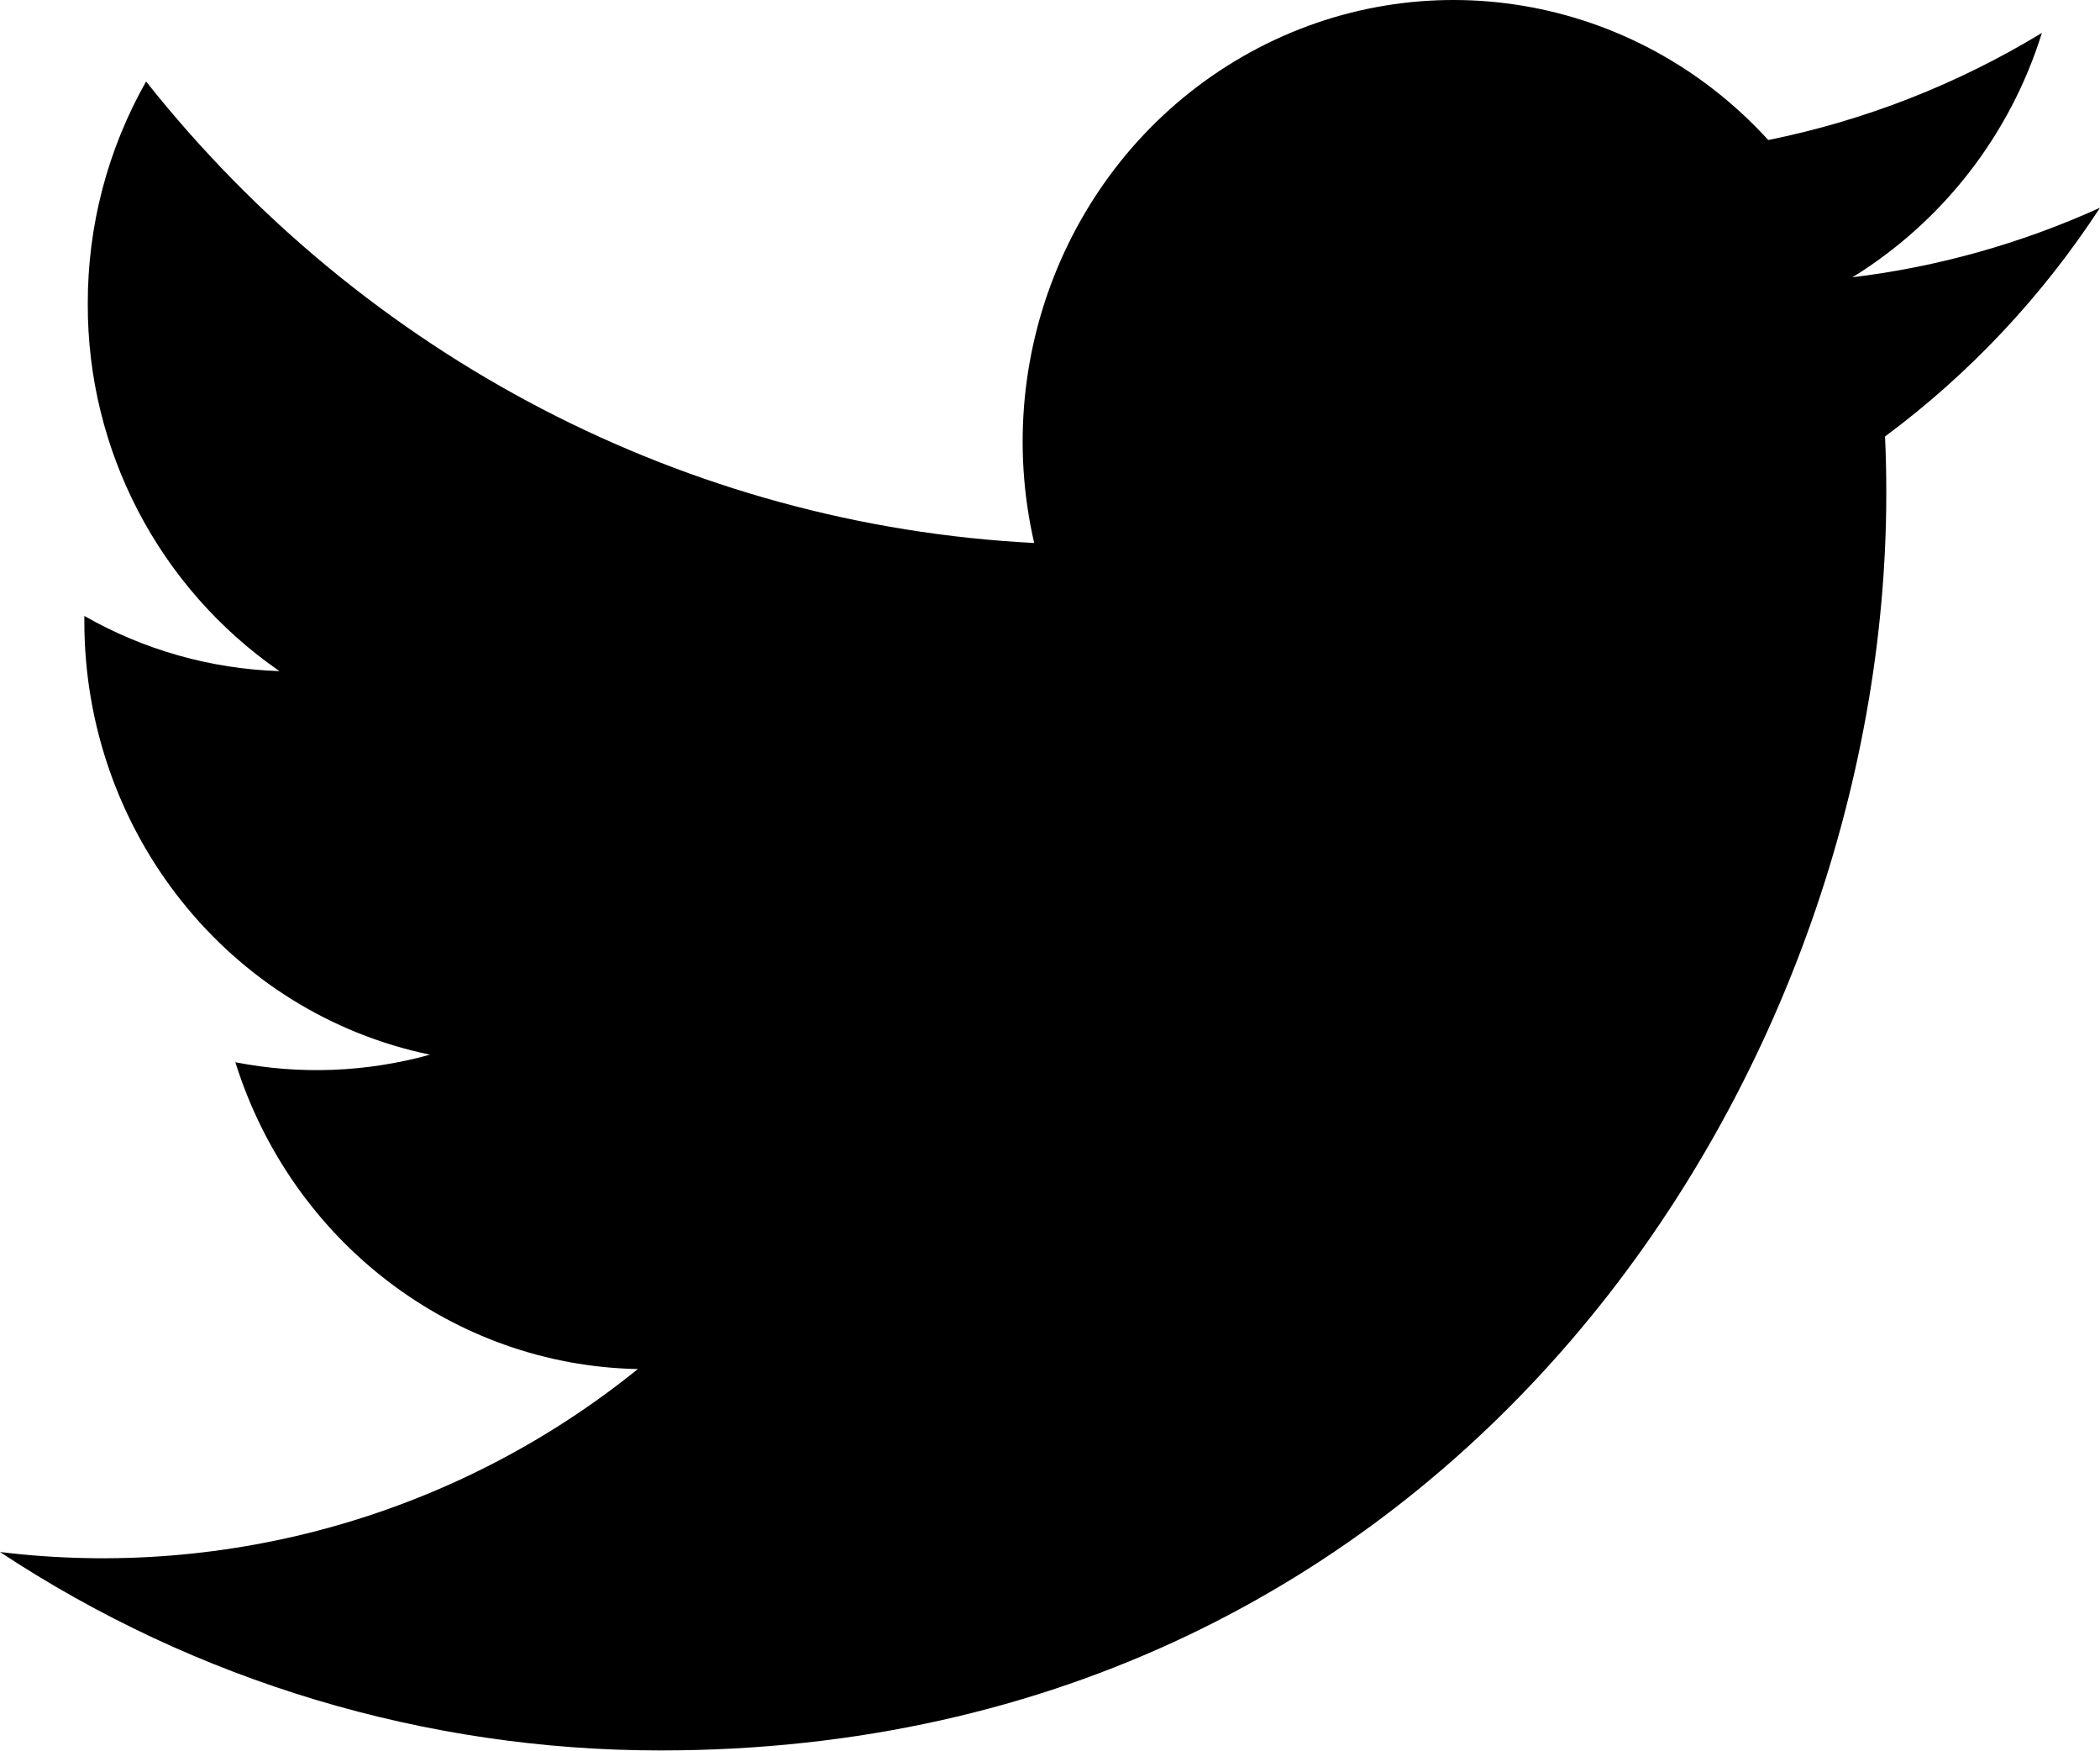
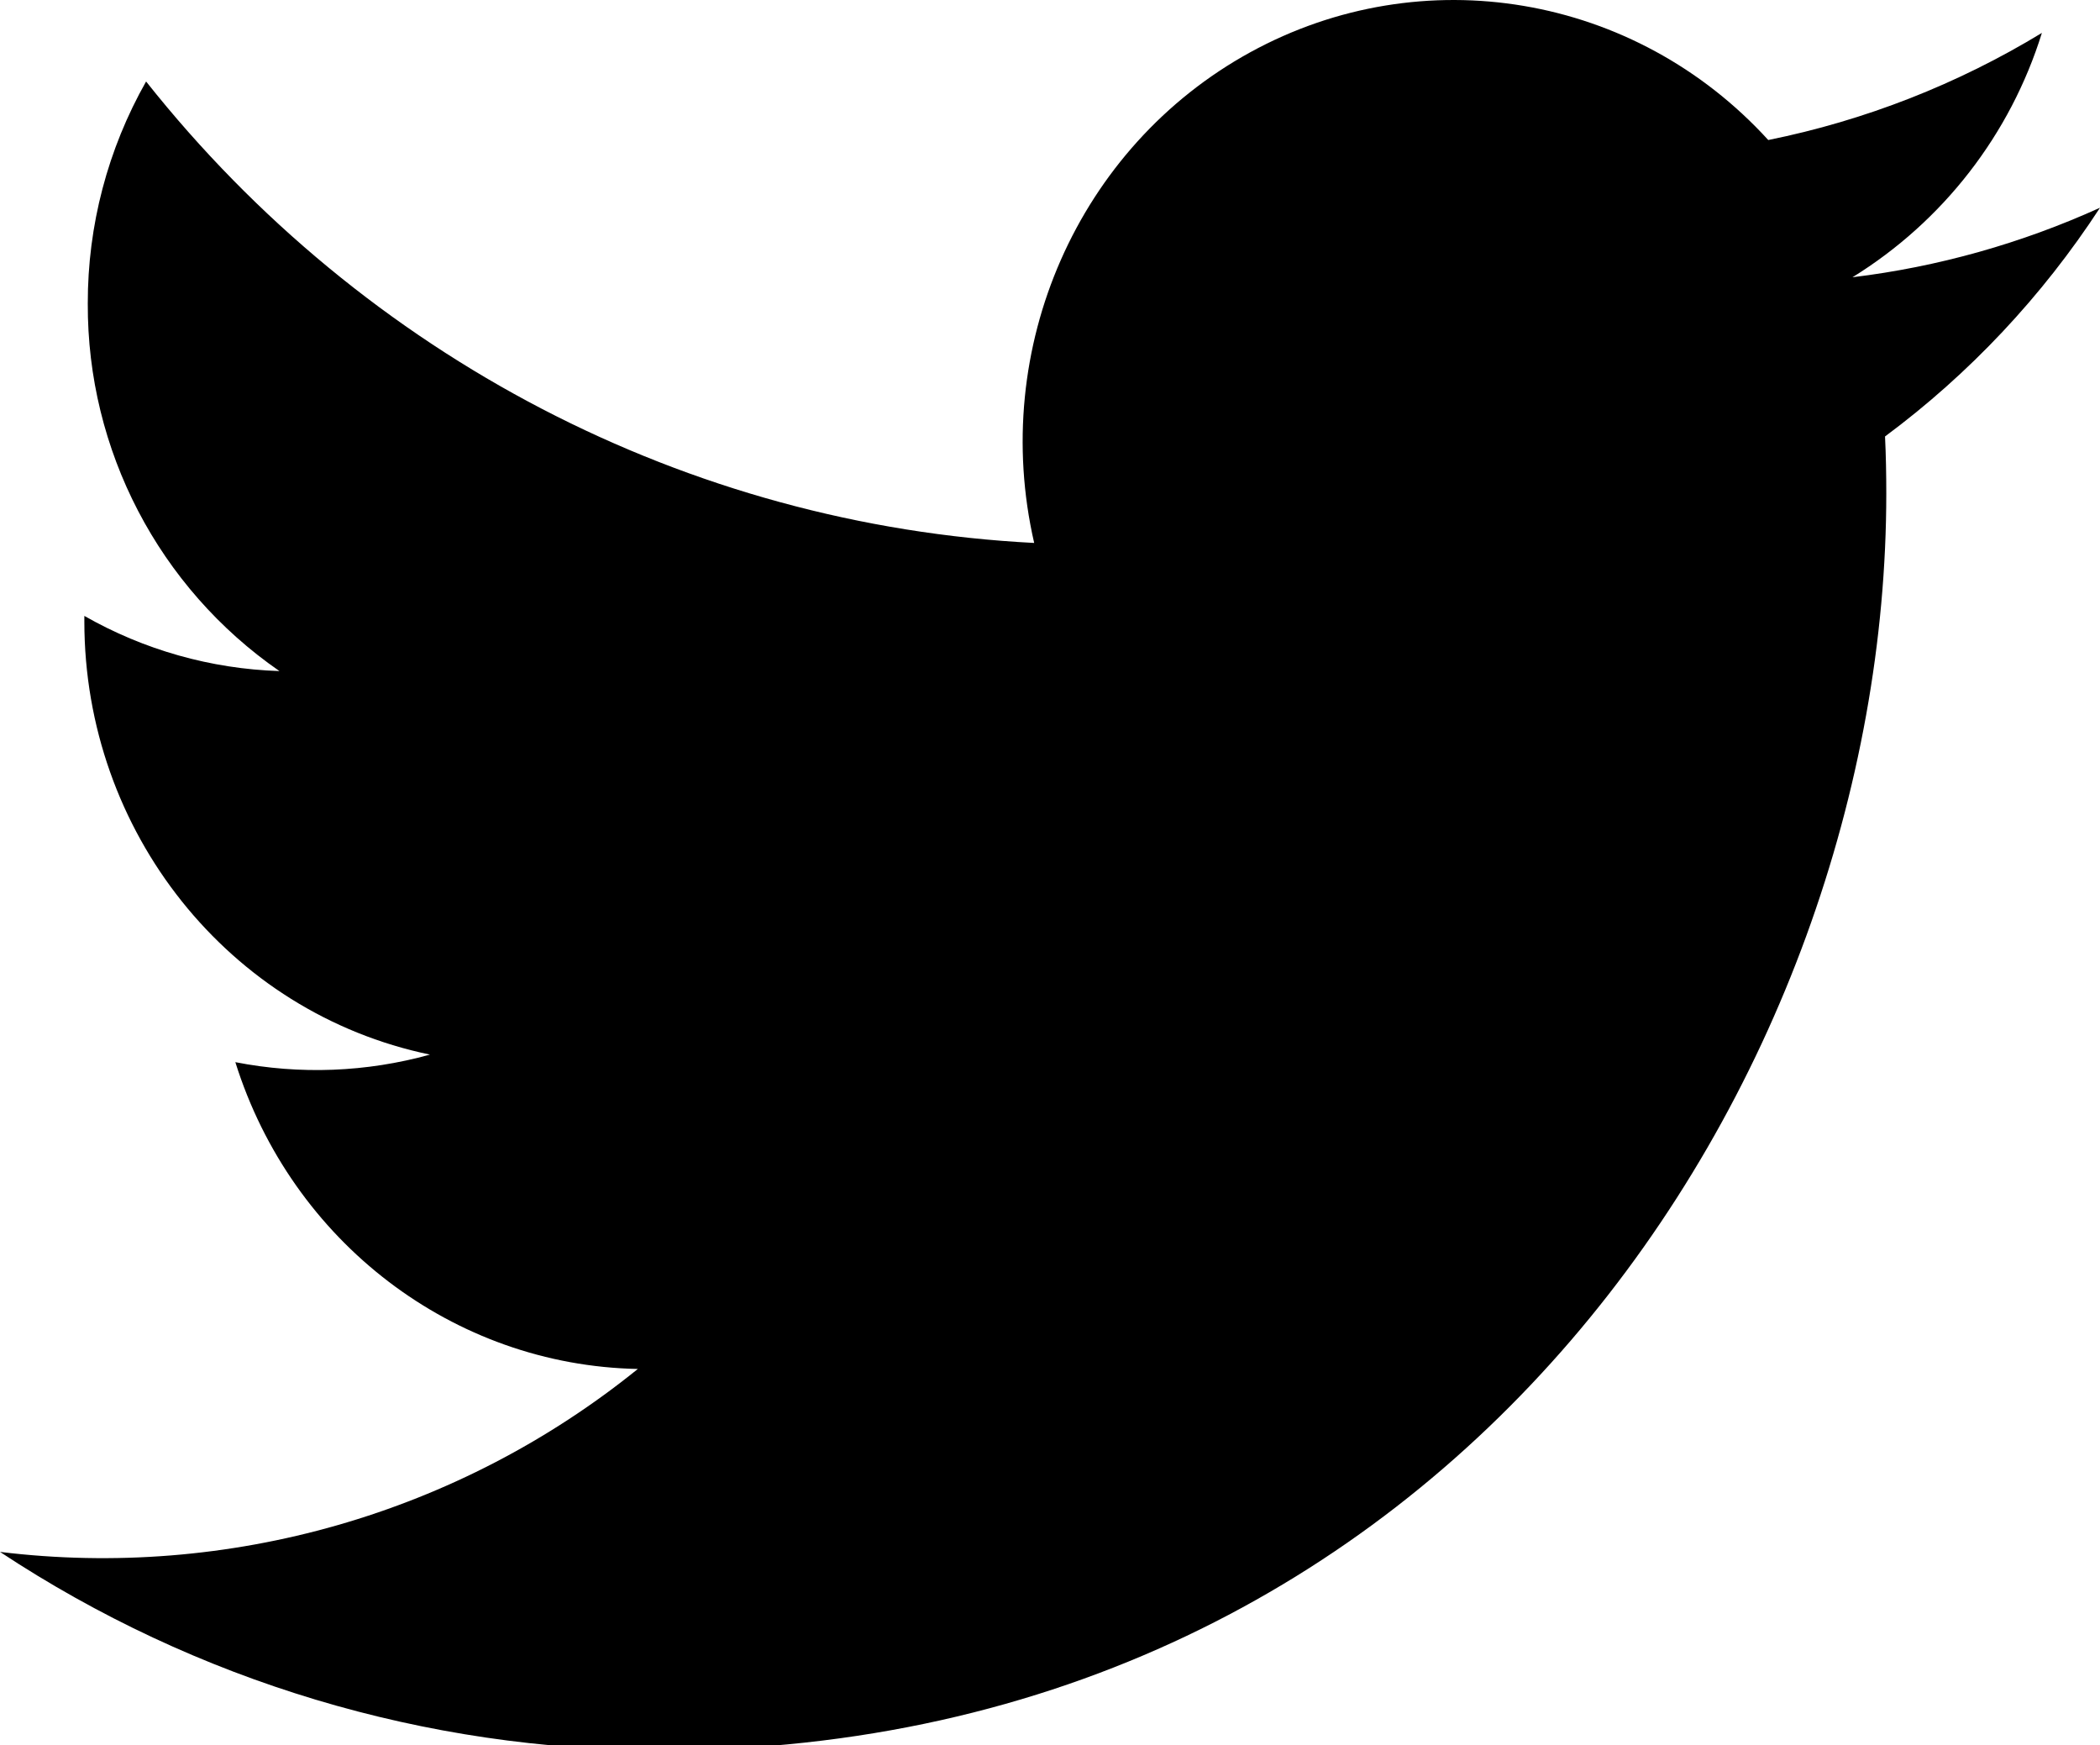
- <svg xmlns="http://www.w3.org/2000/svg" width="30" height="25">
-   <path d="M30 2.967c-1.124.51-2.316.845-3.536.993A6.302 6.302 0 0029.17.47 12.156 12.156 0 0125.261 2C23.357-.088 20.32-.602 17.86.747c-2.46 1.35-3.726 4.225-3.086 7.008-4.95-.254-9.561-2.65-12.687-6.591a6.403 6.403 0 00-.833 3.171 6.35 6.35 0 002.738 5.25 6.01 6.01 0 01-2.787-.788v.08c0 3.003 2.065 5.59 4.937 6.186a6.042 6.042 0 01-2.78.108c.806 2.57 3.117 4.331 5.75 4.382A12.157 12.157 0 010 22.166 17.116 17.116 0 009.435 25c11.321 0 17.512-9.613 17.512-17.95 0-.273-.005-.546-.018-.816 1.205-.894 2.245-2 3.071-3.267z" fill="#000" fill-rule="nonzero" />
+ <svg xmlns="http://www.w3.org/2000/svg">
+   <path d="M30 2.967c-1.124.51-2.316.845-3.536.993A6.302 6.302 0 0029.17.47 12.156 12.156 0 0125.261 2C23.357-.088 20.32-.602 17.86.747c-2.46 1.35-3.726 4.225-3.086 7.008-4.95-.254-9.561-2.65-12.687-6.591a6.403 6.403 0 00-.833 3.171 6.35 6.35 0 002.738 5.25 6.01 6.01 0 01-2.787-.788v.08c0 3.003 2.065 5.59 4.937 6.186a6.042 6.042 0 01-2.78.108c.806 2.57 3.117 4.331 5.75 4.382A12.157 12.157 0 010 22.166 17.116 17.116 0 009.435 25c11.321 0 17.512-9.613 17.512-17.95 0-.273-.005-.546-.018-.816 1.205-.894 2.245-2 3.071-3.267z" fill="currentColor" fill-rule="nonzero" />
</svg>
